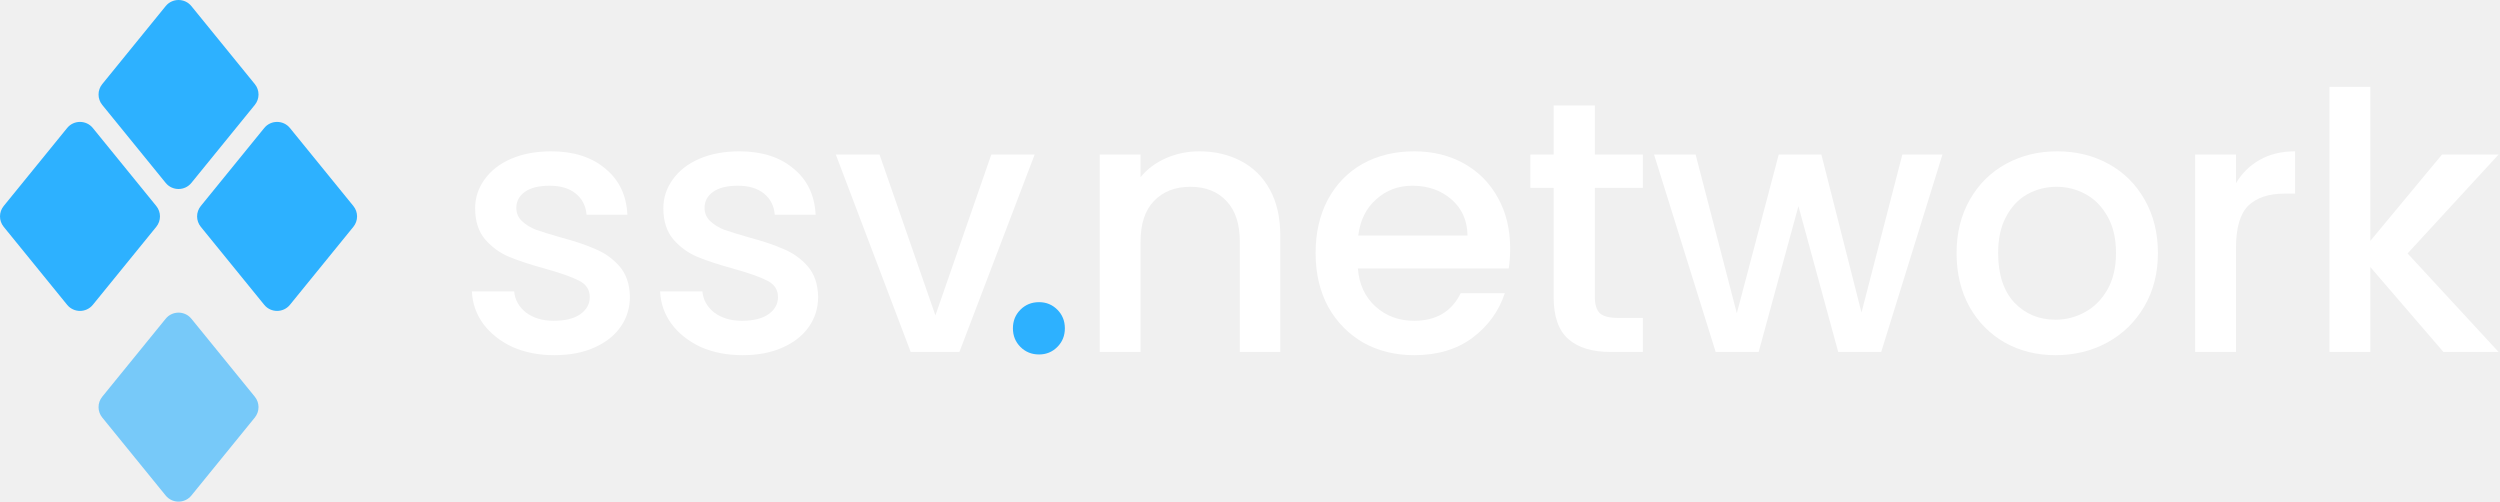
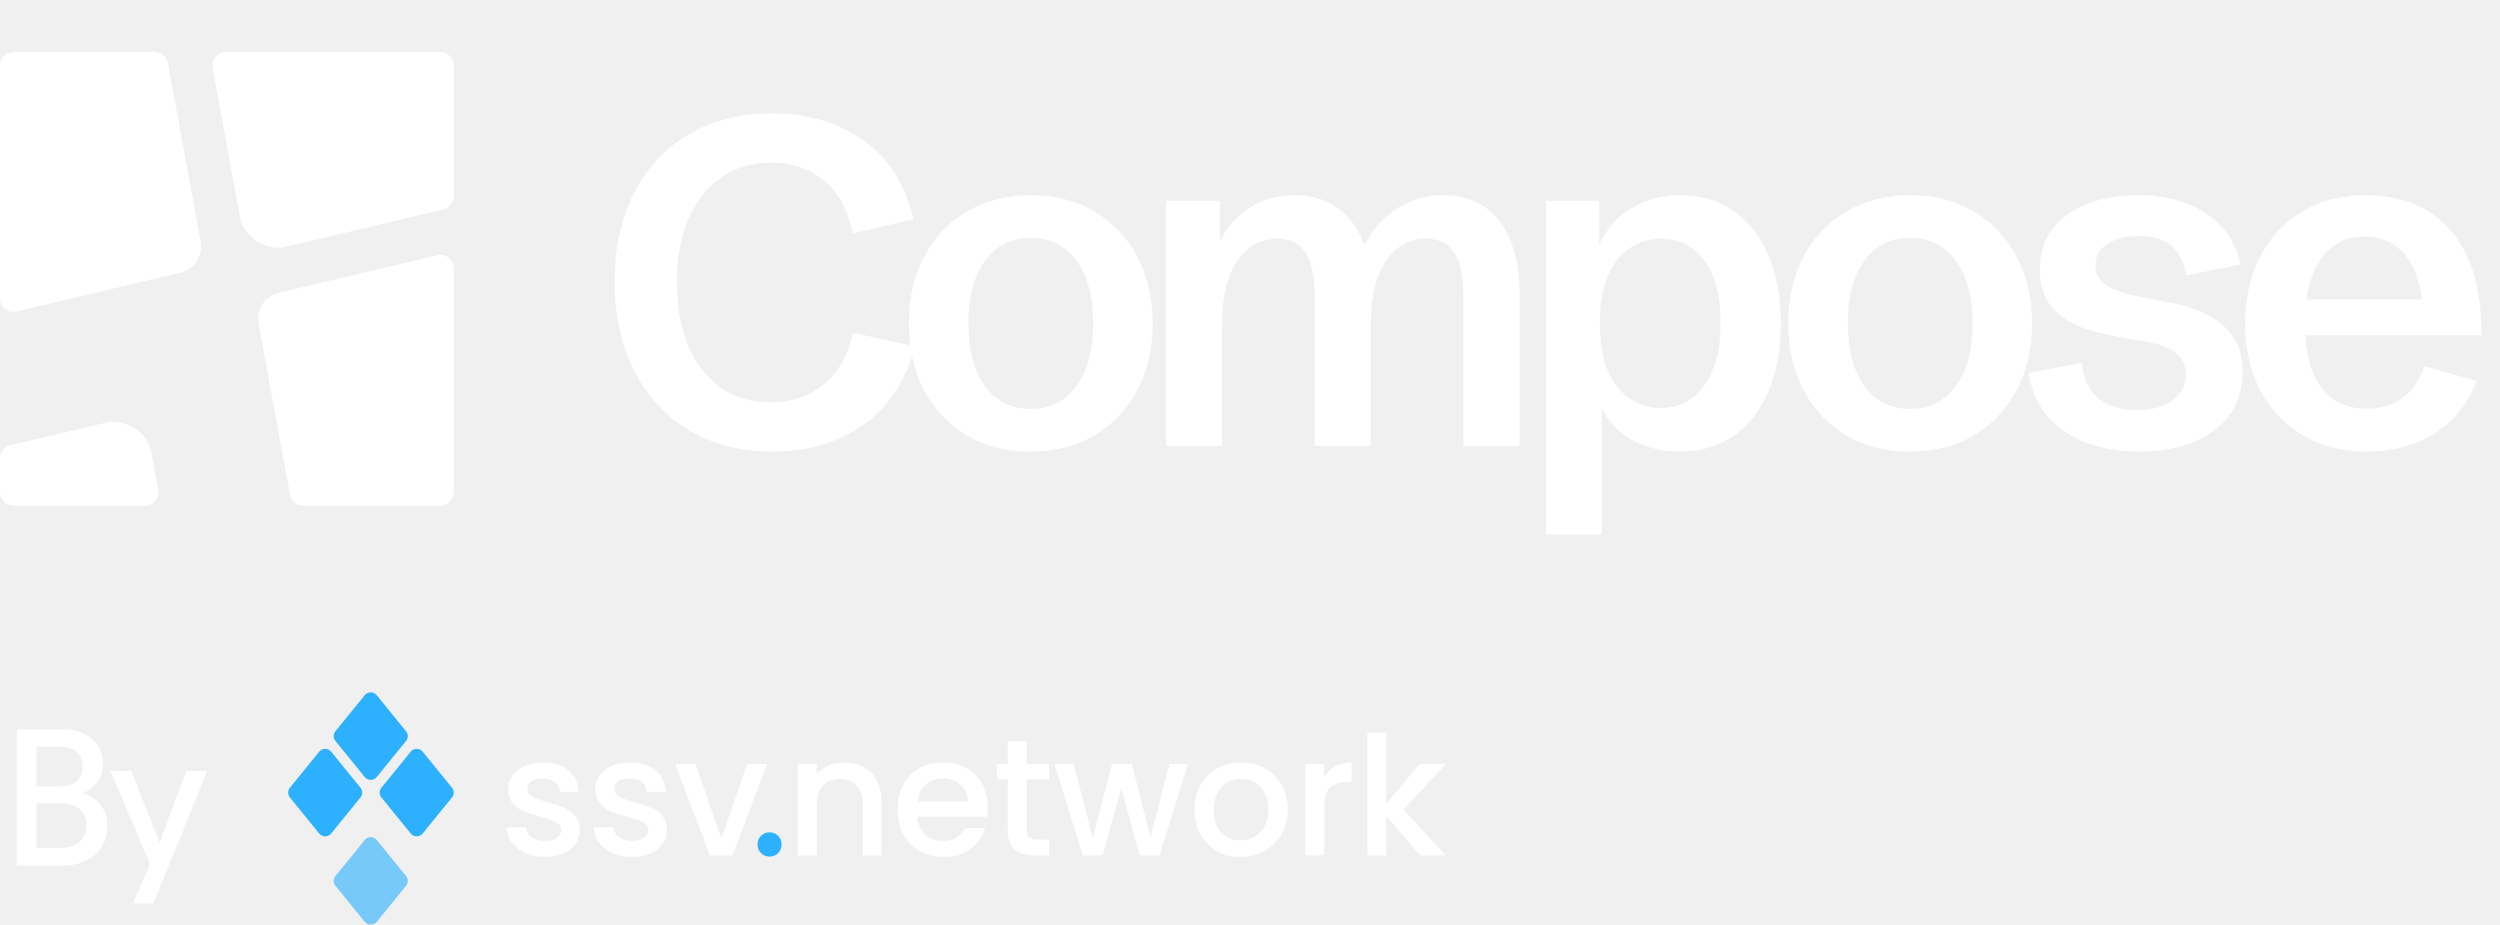
- <svg xmlns="http://www.w3.org/2000/svg" width="1584" height="318" viewBox="0 0 1584 318" fill="none">
-   <path opacity="0.62" d="M64.782 251.363L104.971 201.95C109.168 196.79 117.067 196.79 121.263 201.95L161.453 251.363C164.579 255.209 164.579 260.704 161.453 264.549L121.263 313.963C117.067 319.122 109.168 319.122 104.971 313.963L64.782 264.549C61.656 260.704 61.656 255.209 64.782 251.363Z" fill="#2DB1FF" />
-   <path d="M127.224 130.526L167.413 81.112C171.61 75.953 179.509 75.953 183.705 81.112L223.895 130.526C227.021 134.371 227.021 139.866 223.895 143.712L183.705 193.126C179.509 198.285 171.61 198.285 167.413 193.126L127.224 143.712C124.098 139.866 124.098 134.371 127.224 130.526Z" fill="#2DB1FF" />
-   <path d="M2.345 130.526L42.534 81.112C46.73 75.953 54.63 75.953 58.826 81.112L99.015 130.526C102.141 134.371 102.141 139.866 99.015 143.712L58.826 193.126C54.63 198.285 46.73 198.285 42.534 193.126L2.345 143.712C-0.782 139.866 -0.782 134.371 2.345 130.526Z" fill="#2DB1FF" />
-   <path d="M64.782 53.289L104.971 3.869C109.168 -1.29 117.067 -1.29 121.263 3.869L161.453 53.283C164.579 57.129 164.579 62.624 161.453 66.469L121.263 115.883C117.067 121.042 109.168 121.042 104.971 115.883L64.782 66.475C61.656 62.63 61.656 57.129 64.782 53.289Z" fill="#2DB1FF" />
-   <path d="M1525.45 160.575L1583.1 223H1548.15L1501.84 169.201V223H1475.96V55.02H1501.84V152.63L1547.24 97.923H1583.1L1525.45 160.575Z" fill="white" />
-   <path d="M1416.72 116.083C1420.5 109.727 1425.5 104.809 1431.7 101.328C1438.06 97.696 1445.55 95.88 1454.17 95.88V122.666H1447.59C1437.45 122.666 1429.73 125.239 1424.44 130.384C1419.29 135.529 1416.72 144.458 1416.72 157.17V223H1390.84V97.923H1416.72V116.083Z" fill="white" />
-   <path d="M1302.34 225.043C1290.53 225.043 1279.86 222.395 1270.33 217.098C1260.79 211.65 1253.3 204.083 1247.86 194.398C1242.41 184.561 1239.68 173.211 1239.68 160.348C1239.68 147.636 1242.48 136.362 1248.08 126.525C1253.68 116.688 1261.32 109.122 1271.01 103.825C1280.69 98.528 1291.52 95.88 1303.47 95.88C1315.43 95.88 1326.25 98.528 1335.93 103.825C1345.62 109.122 1353.26 116.688 1358.86 126.525C1364.46 136.362 1367.26 147.636 1367.26 160.348C1367.26 173.06 1364.38 184.334 1358.63 194.171C1352.88 204.008 1345.01 211.65 1335.02 217.098C1325.19 222.395 1314.29 225.043 1302.34 225.043ZM1302.34 202.57C1308.99 202.57 1315.2 200.981 1320.95 197.803C1326.85 194.625 1331.62 189.858 1335.25 183.502C1338.88 177.146 1340.7 169.428 1340.7 160.348C1340.7 151.268 1338.96 143.626 1335.48 137.421C1332 131.065 1327.38 126.298 1321.63 123.12C1315.88 119.942 1309.68 118.353 1303.02 118.353C1296.36 118.353 1290.15 119.942 1284.4 123.12C1278.8 126.298 1274.34 131.065 1271.01 137.421C1267.68 143.626 1266.02 151.268 1266.02 160.348C1266.02 173.817 1269.42 184.259 1276.23 191.674C1283.19 198.938 1291.89 202.57 1302.34 202.57Z" fill="white" />
-   <path d="M1230.74 97.923L1191.93 223H1164.69L1139.49 130.611L1114.29 223H1087.05L1048.01 97.923H1074.34L1100.45 198.484L1127 97.923H1154.02L1179.44 198.03L1205.32 97.923H1230.74Z" fill="white" />
-   <path d="M1010.49 119.034V188.269C1010.49 192.96 1011.55 196.365 1013.67 198.484C1015.94 200.451 1019.73 201.435 1025.02 201.435H1040.91V223H1020.48C1008.83 223 999.901 220.276 993.697 214.828C987.492 209.38 984.39 200.527 984.39 188.269V119.034H969.635V97.923H984.39V66.824H1010.49V97.923H1040.91V119.034H1010.49Z" fill="white" />
-   <path d="M956.837 157.397C956.837 162.088 956.535 166.326 955.929 170.109H860.362C861.119 180.097 864.827 188.118 871.485 194.171C878.144 200.224 886.316 203.251 896.001 203.251C909.924 203.251 919.76 197.425 925.511 185.772H953.432C949.649 197.273 942.763 206.732 932.775 214.147C922.939 221.411 910.68 225.043 896.001 225.043C884.046 225.043 873.301 222.395 863.767 217.098C854.385 211.65 846.969 204.083 841.521 194.398C836.225 184.561 833.576 173.211 833.576 160.348C833.576 147.485 836.149 136.21 841.294 126.525C846.591 116.688 853.931 109.122 863.313 103.825C872.847 98.528 883.743 95.88 896.001 95.88C907.805 95.88 918.323 98.453 927.554 103.598C936.786 108.743 943.974 116.007 949.119 125.39C954.265 134.621 956.837 145.29 956.837 157.397ZM929.824 149.225C929.673 139.691 926.268 132.049 919.609 126.298C912.951 120.547 904.703 117.672 894.866 117.672C885.938 117.672 878.295 120.547 871.939 126.298C865.583 131.897 861.8 139.54 860.589 149.225H929.824Z" fill="white" />
-   <path d="M759.891 95.88C769.728 95.88 778.505 97.923 786.223 102.009C794.093 106.095 800.221 112.148 804.61 120.169C808.999 128.19 811.193 137.875 811.193 149.225V223H785.542V153.084C785.542 141.885 782.742 133.335 777.143 127.433C771.544 121.38 763.901 118.353 754.216 118.353C744.531 118.353 736.813 121.38 731.062 127.433C725.463 133.335 722.663 141.885 722.663 153.084V223H696.785V97.923H722.663V112.224C726.901 107.079 732.273 103.068 738.78 100.193C745.439 97.318 752.476 95.88 759.891 95.88Z" fill="white" />
-   <path d="M658.356 224.589C653.665 224.589 649.73 223 646.552 219.822C643.374 216.644 641.785 212.709 641.785 208.018C641.785 203.327 643.374 199.392 646.552 196.214C649.73 193.036 653.665 191.447 658.356 191.447C662.896 191.447 666.755 193.036 669.933 196.214C673.111 199.392 674.7 203.327 674.7 208.018C674.7 212.709 673.111 216.644 669.933 219.822C666.755 223 662.896 224.589 658.356 224.589Z" fill="#2DB1FF" />
-   <path d="M592.678 199.846L628.09 97.923H655.557L607.887 223H577.015L529.572 97.923H557.266L592.678 199.846Z" fill="white" />
-   <path d="M470.469 225.043C460.632 225.043 451.779 223.303 443.91 219.822C436.192 216.19 430.063 211.347 425.523 205.294C420.983 199.089 418.561 192.204 418.259 184.637H445.045C445.499 189.934 447.996 194.398 452.536 198.03C457.227 201.511 463.053 203.251 470.015 203.251C477.279 203.251 482.878 201.889 486.813 199.165C490.899 196.29 492.942 192.658 492.942 188.269C492.942 183.578 490.672 180.097 486.132 177.827C481.743 175.557 474.706 173.06 465.021 170.336C455.638 167.763 447.996 165.266 442.094 162.845C436.192 160.424 431.046 156.716 426.658 151.722C422.42 146.728 420.302 140.145 420.302 131.973C420.302 125.314 422.269 119.261 426.204 113.813C430.138 108.214 435.738 103.825 443.002 100.647C450.417 97.469 458.892 95.88 468.426 95.88C482.651 95.88 494.077 99.512 502.703 106.776C511.48 113.889 516.171 123.65 516.777 136.059H490.899C490.445 130.46 488.175 125.995 484.089 122.666C480.003 119.337 474.479 117.672 467.518 117.672C460.708 117.672 455.487 118.958 451.855 121.531C448.223 124.104 446.407 127.509 446.407 131.746C446.407 135.075 447.617 137.875 450.039 140.145C452.46 142.415 455.411 144.231 458.892 145.593C462.372 146.804 467.518 148.393 474.328 150.36C483.408 152.781 490.823 155.278 496.574 157.851C502.476 160.272 507.545 163.904 511.783 168.747C516.02 173.59 518.214 180.021 518.366 188.042C518.366 195.155 516.398 201.511 512.464 207.11C508.529 212.709 502.93 217.098 495.666 220.276C488.553 223.454 480.154 225.043 470.469 225.043Z" fill="white" />
-   <path d="M351.21 225.043C341.373 225.043 332.52 223.303 324.651 219.822C316.933 216.19 310.804 211.347 306.264 205.294C301.724 199.089 299.303 192.204 299 184.637H325.786C326.24 189.934 328.737 194.398 333.277 198.03C337.968 201.511 343.795 203.251 350.756 203.251C358.02 203.251 363.619 201.889 367.554 199.165C371.64 196.29 373.683 192.658 373.683 188.269C373.683 183.578 371.413 180.097 366.873 177.827C362.484 175.557 355.447 173.06 345.762 170.336C336.379 167.763 328.737 165.266 322.835 162.845C316.933 160.424 311.788 156.716 307.399 151.722C303.162 146.728 301.043 140.145 301.043 131.973C301.043 125.314 303.01 119.261 306.945 113.813C310.88 108.214 316.479 103.825 323.743 100.647C331.158 97.469 339.633 95.88 349.167 95.88C363.392 95.88 374.818 99.512 383.444 106.776C392.221 113.889 396.913 123.65 397.518 136.059H371.64C371.186 130.46 368.916 125.995 364.83 122.666C360.744 119.337 355.22 117.672 348.259 117.672C341.449 117.672 336.228 118.958 332.596 121.531C328.964 124.104 327.148 127.509 327.148 131.746C327.148 135.075 328.359 137.875 330.78 140.145C333.201 142.415 336.152 144.231 339.633 145.593C343.114 146.804 348.259 148.393 355.069 150.36C364.149 152.781 371.564 155.278 377.315 157.851C383.217 160.272 388.287 163.904 392.524 168.747C396.761 173.59 398.956 180.021 399.107 188.042C399.107 195.155 397.14 201.511 393.205 207.11C389.27 212.709 383.671 217.098 376.407 220.276C369.294 223.454 360.895 225.043 351.21 225.043Z" fill="white" />
+ <svg xmlns="http://www.w3.org/2000/svg" width="4182" height="1547" fill="none">
+   <path fill="#fff" d="M177.07 707.072c33.053-7.825 69.902 16.234 76.032 49.643l11.511 62.724c2.536 13.822-8.078 26.561-22.131 26.561H22.5C10.074 846 0 835.926 0 823.5v-56.711a22.5 22.5 0 0 1 17.316-21.895l159.754-37.822ZM759 823.5c0 12.426-10.074 22.5-22.5 22.5H507.263c-10.86 0-20.17-7.757-22.13-18.439l-52.355-285.31c-4.564-24.87 9.782-46.841 34.387-52.666l264.151-62.539C745.448 423.7 759 434.419 759 448.941V823.5ZM335.526 403.643c4.564 24.869-9.782 46.841-34.387 52.667L27.684 521.05C13.552 524.396 0 513.677 0 499.155V109.5C0 97.074 10.074 87 22.5 87h236.175c10.86 0 20.17 7.757 22.13 18.439l54.721 298.204ZM759 328.546a22.5 22.5 0 0 1-17.316 21.894l-264.153 62.539c-33.053 7.825-69.902-16.234-76.033-49.643l-45.834-249.775C353.128 99.739 363.742 87 377.795 87H736.5c12.426 0 22.5 10.074 22.5 22.5v219.046Zm533.5 426.946c-53.41 0-99.99-11.897-139.73-35.69-39.48-23.794-70.11-57.08-91.88-99.858-21.77-42.778-32.65-92.517-32.65-149.217 0-55.435 10.5-104.161 31.51-146.18 21.26-42.272 51.64-75.305 91.13-99.099 39.48-23.793 86.44-35.69 140.86-35.69 59.23 0 109.98 14.934 152.25 44.803 42.53 29.869 70.5 73.912 83.91 132.131l-100.99 23.541c-8.86-39.741-25.31-69.356-49.36-88.847-23.8-19.491-52.65-29.236-86.57-29.236-33.41 0-62.02 8.48-85.81 25.439-23.54 16.706-41.64 40.12-54.29 70.242-12.41 29.869-18.61 64.674-18.61 104.414 0 40.247 6.33 75.558 18.98 105.933 12.91 30.122 31.01 53.536 54.3 70.242 23.54 16.453 51.38 24.68 83.53 24.68 34.93 0 64.67-10.125 89.23-30.375 24.55-20.503 40.75-49.233 48.6-86.189l103.65 23.161c-14.93 56.7-43.53 100.237-85.81 130.612-42.27 30.122-93.02 45.183-152.25 45.183Zm431.76 0c-40.24 0-75.81-8.986-106.69-26.958-30.63-18.225-54.55-43.411-71.76-75.557-16.96-32.4-25.44-69.736-25.44-112.008 0-42.272 8.48-79.482 25.44-111.628 17.21-32.4 41.13-57.586 71.76-75.558 30.88-18.225 66.45-27.338 106.69-27.338 40.25 0 75.69 9.113 106.32 27.338 30.62 17.972 54.54 43.158 71.76 75.558 17.21 32.146 25.82 69.356 25.82 111.628 0 42.272-8.61 79.608-25.82 112.008-17.22 32.146-41.26 57.332-72.14 75.557-30.63 17.972-65.94 26.958-105.94 26.958Zm0-71.381c32.15 0 57.59-12.783 76.32-38.349 18.73-25.818 28.1-60.75 28.1-104.793 0-44.297-9.37-79.228-28.1-104.794-18.73-25.566-44.17-38.348-76.32-38.348-32.4 0-57.96 12.782-76.69 38.348-18.48 25.566-27.72 60.497-27.72 104.794 0 44.043 9.24 78.975 27.72 104.793 18.73 25.566 44.29 38.349 76.69 38.349ZM1950.62 746V335.937h89.98v67.585c11.14-22.781 27.47-41.26 48.98-55.435 21.77-14.428 47.21-21.642 76.32-21.642 28.1 0 52.02 7.214 71.76 21.642 20 14.175 34.81 34.805 44.43 61.89 14.42-27.085 33.03-47.715 55.81-61.89 22.78-14.428 48.09-21.642 75.94-21.642 40.5 0 71.88 14.428 94.16 43.285 22.53 28.856 33.79 69.862 33.79 123.018V746h-93.78V493.887c0-18.478-1.9-34.804-5.7-48.979-3.79-14.175-10.25-25.313-19.36-33.413-9.11-8.1-21.9-12.15-38.35-12.15-18.73 0-34.93 5.822-48.6 17.466-13.67 11.391-24.3 27.591-31.89 48.6-7.34 20.756-11.01 45.309-11.01 73.659V746h-93.79V493.887c0-18.478-1.89-34.804-5.69-48.979-3.8-14.175-10.25-25.313-19.37-33.413-9.11-8.1-21.64-12.15-37.58-12.15-18.74 0-35.06 5.696-48.98 17.086-13.67 11.391-24.3 27.591-31.9 48.6-7.59 20.756-11.39 45.563-11.39 74.419V746h-93.78Zm635.66 148.078V335.937h88.84v83.532l-1.52-6.075c12.91-29.869 31.64-51.764 56.2-65.686 24.55-14.175 51.38-21.263 80.49-21.263 34.17 0 63.79 8.607 88.85 25.819 25.31 17.213 44.93 41.892 58.85 74.039 13.92 32.147 20.88 70.622 20.88 115.425 0 44.297-7.08 82.519-21.26 114.666-13.92 31.893-33.54 56.447-58.85 73.659-25.31 16.96-55.18 25.439-89.61 25.439-28.85 0-55.68-6.834-80.49-20.503-24.55-13.922-43.92-36.703-58.09-68.344l8.73-1.898v229.331h-93.02Zm191.36-211.486c30.12 0 54.42-12.53 72.9-37.589 18.48-25.059 27.72-60.244 27.72-105.553 0-44.297-8.99-78.722-26.96-103.275-17.97-24.553-42.27-36.83-72.9-36.83-18.73 0-35.95 5.063-51.64 15.188-15.44 9.872-27.72 25.312-36.83 46.322-9.11 20.756-13.67 47.207-13.67 79.354 0 47.588 9.75 83.278 29.24 107.072 19.74 23.541 43.79 35.311 72.14 35.311Zm417.72 72.9c-40.25 0-75.82-8.986-106.7-26.958-30.62-18.225-54.55-43.411-71.76-75.557-16.96-32.4-25.44-69.736-25.44-112.008 0-42.272 8.48-79.482 25.44-111.628 17.21-32.4 41.14-57.586 71.76-75.558 30.88-18.225 66.45-27.338 106.7-27.338 40.24 0 75.68 9.113 106.31 27.338 30.63 17.972 54.55 43.158 71.76 75.558 17.21 32.146 25.82 69.356 25.82 111.628 0 42.272-8.61 79.608-25.82 112.008-17.21 32.146-41.26 57.332-72.14 75.557-30.63 17.972-65.94 26.958-105.93 26.958Zm0-71.381c32.14 0 57.58-12.783 76.31-38.349 18.73-25.818 28.1-60.75 28.1-104.793 0-44.297-9.37-79.228-28.1-104.794-18.73-25.566-44.17-38.348-76.31-38.348-32.4 0-57.97 12.782-76.7 38.348-18.48 25.566-27.72 60.497-27.72 104.794 0 44.043 9.24 78.975 27.72 104.793 18.73 25.566 44.3 38.349 76.7 38.349Zm382.78 71.381c-30.37 0-58.72-4.556-85.05-13.669-26.07-9.365-47.97-23.667-65.68-42.904-17.47-19.491-28.86-44.424-34.18-74.799l89.23-17.465c2.53 26.578 11.77 46.448 27.72 59.611 16.2 13.162 37.71 19.743 64.54 19.743 26.58 0 46.83-5.822 60.75-17.465 14.18-11.644 21.27-25.566 21.27-41.766 0-14.175-5.32-25.945-15.95-35.311-10.38-9.365-27.08-15.947-50.12-19.744l-42.14-7.214c-14.18-2.531-29.11-5.822-44.81-9.872-15.69-4.303-30.5-10.378-44.42-18.225-13.92-8.1-25.31-18.984-34.17-32.653-8.61-13.922-12.91-31.514-12.91-52.776 0-27.085 7.21-49.866 21.64-68.344 14.43-18.478 33.92-32.4 58.47-41.766 24.81-9.618 52.65-14.428 83.53-14.428 30.13 0 57.08 4.557 80.88 13.669 24.04 8.859 43.91 21.895 59.61 39.108 15.94 17.212 26.32 38.348 31.13 63.408l-90.36 18.225c-1.78-12.15-5.45-23.161-11.01-33.033-5.57-10.125-13.93-18.099-25.06-23.92-10.89-6.075-25.32-9.113-43.29-9.113-21.01 0-38.35 4.303-52.02 12.909-13.66 8.354-20.5 20.377-20.5 36.071 0 10.378 3.04 18.984 9.11 25.818 6.33 6.582 15.19 12.024 26.58 16.327 11.39 4.303 24.81 7.973 40.25 11.011l45.56 8.733c21.52 3.544 41.77 9.745 60.75 18.604 18.99 8.607 34.3 20.757 45.94 36.45 11.9 15.694 17.85 36.324 17.85 61.89 0 28.35-7.47 52.523-22.4 72.52-14.94 19.744-35.44 34.805-61.51 45.183-26.07 10.125-55.82 15.187-89.23 15.187Zm381.65 0c-39.74 0-74.93-8.733-105.55-26.198-30.63-17.466-54.68-42.272-72.15-74.419-17.46-32.147-26.19-70.116-26.19-113.906 0-43.791 8.6-81.76 25.81-113.907 17.22-32.146 41.01-56.953 71.39-74.418 30.37-17.466 65.43-26.199 105.17-26.199 22.27 0 44.68 3.417 67.2 10.252 22.79 6.834 43.54 18.984 62.27 36.45 18.99 17.212 34.3 41.133 45.95 71.761 11.64 30.375 17.46 68.976 17.46 115.804h-334.88v-59.61h251.35l-14.43 21.642c-1.52-30.628-6.83-55.182-15.95-73.66-8.85-18.731-20.37-32.273-34.55-40.626-13.92-8.606-29.49-12.91-46.7-12.91-21.77 0-40.12 5.949-55.05 17.846-14.94 11.643-26.33 28.476-34.18 50.498-7.59 21.769-11.39 47.588-11.39 77.456 0 44.55 8.74 79.482 26.2 104.794 17.47 25.06 43.29 37.589 77.46 37.589 23.29 0 43.16-5.948 59.61-17.845 16.45-11.897 28.73-29.616 36.83-53.156l87.33 24.3c-9.87 26.578-23.92 48.6-42.15 66.065-18.22 17.466-39.49 30.628-63.79 39.488-24.3 8.606-49.99 12.909-77.07 12.909ZM27.956 1448v-228.1h77.3c40.233 0 67.161 24.4 67.161 57.03 0 23.12-12.355 40.55-33.897 49.74 25.344 7.28 41.184 28.51 41.184 55.12 0 39.92-30.096 66.21-75.399 66.21H27.956Zm74.449-29.46c25.977 0 42.134-14.58 42.134-37.38 0-23.45-15.84-37.39-41.501-37.39H60.904v74.77h41.501Zm0-102.96c21.859 0 35.798-12.99 35.798-33.58 0-19.96-13.939-32.63-36.115-32.63H60.904v66.21h41.501Zm120.148 195.78 28.512-65.89-66.211-155.87h34.848l47.203 120.38 44.669-120.38h34.848l-89.654 221.76h-34.215Z" />
+   <g clip-path="url(#a)">
+     <path fill="#2DB1FF" d="m561.039 1465.55 49.154-60.44c5.132-6.31 14.794-6.31 19.926 0l49.154 60.44a12.762 12.762 0 0 1 0 16.12l-49.154 60.44c-5.132 6.31-14.794 6.31-19.926 0l-49.154-60.44a12.762 12.762 0 0 1 0-16.12Z" opacity=".62" />
+     <path fill="#2DB1FF" d="m637.944 1317.78 49.153-60.43c5.132-6.31 14.794-6.31 19.927 0l49.153 60.43a12.774 12.774 0 0 1 0 16.13l-49.153 60.43c-5.133 6.31-14.795 6.31-19.927 0l-49.153-60.43a12.774 12.774 0 0 1 0-16.13Zm-153.076 0 49.153-60.43c5.133-6.31 14.794-6.31 19.926 0l49.154 60.43a12.774 12.774 0 0 1 0 16.13l-49.154 60.43c-5.132 6.31-14.793 6.31-19.926 0l-49.153-60.43a12.774 12.774 0 0 1 0-16.13Zm76.171-94.47 49.154-60.45c5.132-6.31 14.794-6.31 19.926 0l49.154 60.44a12.776 12.776 0 0 1 0 16.13l-49.154 60.43c-5.132 6.31-14.794 6.31-19.926 0l-49.154-60.43a12.762 12.762 0 0 1 0-16.12Z" />
+     <path fill="#fff" d="m2347.94 1354.55 70.52 76.35h-42.75l-56.65-65.8v65.8h-31.64v-205.45h31.64v119.39l55.53-66.91h43.87l-70.52 76.62Zm-132.87-54.4c4.63-7.77 10.73-13.79 18.32-18.05 7.78-4.44 16.93-6.66 27.48-6.66v32.76h-8.05c-12.39 0-21.84 3.15-28.32 9.44-6.28 6.29-9.43 17.22-9.43 32.76v80.52h-31.65v-152.98h31.65v22.21Zm-140.33 133.26c-14.44 0-27.48-3.23-39.14-9.71-11.67-6.67-20.82-15.92-27.49-27.77-6.66-12.03-10-25.91-10-41.64 0-15.55 3.43-29.34 10.28-41.37 6.85-12.03 16.19-21.28 28.04-27.76 11.85-6.48 25.08-9.72 39.7-9.72 14.62 0 27.86 3.24 39.7 9.72 11.85 6.48 21.2 15.73 28.05 27.76 6.84 12.03 10.27 25.82 10.27 41.37 0 15.55-3.52 29.34-10.55 41.37-7.04 12.03-16.66 21.37-28.88 28.04-12.03 6.48-25.36 9.71-39.98 9.71Zm0-27.48c8.15 0 15.74-1.94 22.77-5.83 7.22-3.89 13.05-9.72 17.49-17.49 4.44-7.78 6.67-17.22 6.67-28.32 0-11.11-2.14-20.45-6.39-28.04-4.26-7.78-9.9-13.61-16.94-17.49-7.03-3.89-14.62-5.83-22.76-5.83-8.14 0-15.74 1.94-22.77 5.83-6.84 3.88-12.31 9.71-16.38 17.49-4.07 7.59-6.11 16.93-6.11 28.04 0 16.47 4.16 29.24 12.5 38.31 8.51 8.89 19.15 13.33 31.92 13.33Zm-87.51-127.98-47.47 152.97h-33.32l-30.81-113-30.82 113h-33.32l-47.75-152.97h32.2l31.93 122.99 32.49-122.99h33.03l31.1 122.43 31.65-122.43h31.09Zm-269.46 25.77v84.67c0 5.74 1.29 9.91 3.88 12.5 2.78 2.4 7.4 3.61 13.88 3.61h19.44v26.37h-24.99c-14.25 0-25.18-3.33-32.76-9.99-7.59-6.67-11.38-17.49-11.38-32.49v-84.67h-18.05v-25.82h18.05v-38.04h31.93v38.04h37.2v25.82h-37.2Zm-65.48 46.96c0 5.74-.38 10.92-1.12 15.55h-116.88c.93 12.21 5.46 22.02 13.61 29.43 8.14 7.4 18.13 11.1 29.98 11.1 17.03 0 29.06-7.12 36.09-21.38h34.15c-4.62 14.07-13.05 25.64-25.26 34.71-12.03 8.88-27.03 13.32-44.98 13.32-14.62 0-27.76-3.23-39.43-9.71-11.47-6.67-20.54-15.92-27.2-27.77-6.48-12.03-9.72-25.91-9.72-41.64s3.15-29.52 9.44-41.37c6.48-12.03 15.46-21.28 26.93-27.76 11.66-6.48 24.98-9.72 39.98-9.72 14.44 0 27.3 3.15 38.59 9.44 11.29 6.29 20.08 15.18 26.38 26.65 6.29 11.29 9.44 24.34 9.44 39.15Zm-33.05-9.99c-.17-11.67-4.34-21.01-12.49-28.05-8.14-7.03-18.22-10.55-30.26-10.55-10.92 0-20.27 3.52-28.04 10.55-7.78 6.85-12.4 16.2-13.88 28.05h84.67Zm-207.52-65.25c12.03 0 22.77 2.5 32.2 7.5 9.63 4.99 17.13 12.4 22.5 22.21 5.37 9.81 8.05 21.65 8.05 35.54v90.23h-31.38v-85.52c0-13.69-3.42-24.15-10.27-31.37-6.84-7.4-16.19-11.1-28.04-11.1-11.85 0-21.28 3.7-28.32 11.1-6.84 7.22-10.27 17.68-10.27 31.37v85.52h-31.65v-152.98h31.65v17.49c5.18-6.29 11.75-11.2 19.72-14.71 8.14-3.52 16.74-5.28 25.81-5.28Z" />
+     <path fill="#2DB1FF" d="M1287.42 1432.86c-5.73 0-10.55-1.94-14.43-5.83-3.89-3.89-5.83-8.7-5.83-14.44s1.94-10.55 5.83-14.44c3.88-3.88 8.7-5.83 14.43-5.83 5.56 0 10.27 1.95 14.16 5.83 3.89 3.89 5.83 8.7 5.83 14.44s-1.94 10.55-5.83 14.44c-3.89 3.89-8.6 5.83-14.16 5.83Z" />
+     <path fill="#fff" d="m1206.64 1402.6 43.31-124.65h33.6l-58.31 152.97h-37.75l-58.03-152.97h33.87l43.31 124.65Zm-149.55 30.81c-12.04 0-22.86-2.12-32.49-6.38-9.44-4.44-16.93-10.37-22.49-17.77-5.548-7.59-8.509-16.01-8.88-25.26h32.76c.56 6.47 3.61 11.93 9.16 16.38 5.74 4.25 12.87 6.38 21.38 6.38 8.88 0 15.73-1.66 20.55-5 4.99-3.51 7.49-7.95 7.49-13.32 0-5.74-2.77-10-8.33-12.77-5.36-2.78-13.97-5.83-25.82-9.16-11.47-3.15-20.82-6.21-28.04-9.17-7.22-2.96-13.51-7.49-18.88-13.6-5.18-6.11-7.771-14.16-7.771-24.15 0-8.15 2.406-15.55 7.221-22.22 4.81-6.84 11.66-12.21 20.54-16.1 9.07-3.89 19.44-5.83 31.1-5.83 17.4 0 31.37 4.44 41.92 13.33 10.73 8.7 16.47 20.64 17.21 35.81h-31.65c-.55-6.85-3.33-12.31-8.33-16.38-4.99-4.07-11.75-6.11-20.26-6.11-8.33 0-14.72 1.58-19.16 4.72-4.44 3.15-6.66 7.31-6.66 12.5 0 4.07 1.48 7.49 4.44 10.27 2.96 2.78 6.57 5 10.83 6.66 4.25 1.48 10.55 3.43 18.88 5.83 11.1 2.96 20.17 6.02 27.2 9.17 7.22 2.96 13.42 7.4 18.6 13.32 5.19 5.92 7.87 13.79 8.06 23.6 0 8.7-2.41 16.47-7.22 23.32-4.81 6.85-11.66 12.22-20.55 16.1-8.7 3.89-18.97 5.83-30.81 5.83Zm-145.756 0c-12.03 0-22.858-2.12-32.483-6.38-9.439-4.44-16.936-10.37-22.488-17.77-5.553-7.59-8.514-16.01-8.884-25.26h32.76c.555 6.47 3.609 11.93 9.162 16.38 5.738 4.25 12.864 6.38 21.378 6.38 8.884 0 15.733-1.66 20.545-5 4.997-3.51 7.496-7.95 7.496-13.32 0-5.74-2.777-10-8.329-12.77-5.368-2.78-13.974-5.83-25.82-9.16-11.476-3.15-20.823-6.21-28.041-9.17s-13.511-7.49-18.879-13.6c-5.183-6.11-7.774-14.16-7.774-24.15 0-8.15 2.406-15.55 7.219-22.22 4.812-6.84 11.66-12.21 20.544-16.1 9.07-3.89 19.434-5.83 31.095-5.83 17.399 0 31.373 4.44 41.923 13.33 10.735 8.7 16.473 20.64 17.213 35.81h-31.65c-.555-6.85-3.332-12.31-8.329-16.38-4.997-4.07-11.753-6.11-20.267-6.11-8.33 0-14.715 1.58-19.157 4.72-4.442 3.15-6.663 7.31-6.663 12.5 0 4.07 1.48 7.49 4.442 10.27 2.961 2.78 6.571 5 10.827 6.66 4.258 1.48 10.551 3.43 18.88 5.83 11.105 2.96 20.175 6.02 27.208 9.17 7.218 2.96 13.419 7.4 18.601 13.32 5.183 5.92 7.867 13.79 8.051 23.6 0 8.7-2.405 16.47-7.217 23.32-4.813 6.85-11.661 12.22-20.545 16.1-8.7 3.89-18.972 5.83-30.818 5.83Z" />
+   </g>
+   <defs>
+     <clipPath id="a">
+       <path fill="#fff" d="M482 1158.13h1936.22v388.74H482z" />
+     </clipPath>
+   </defs>
</svg>
